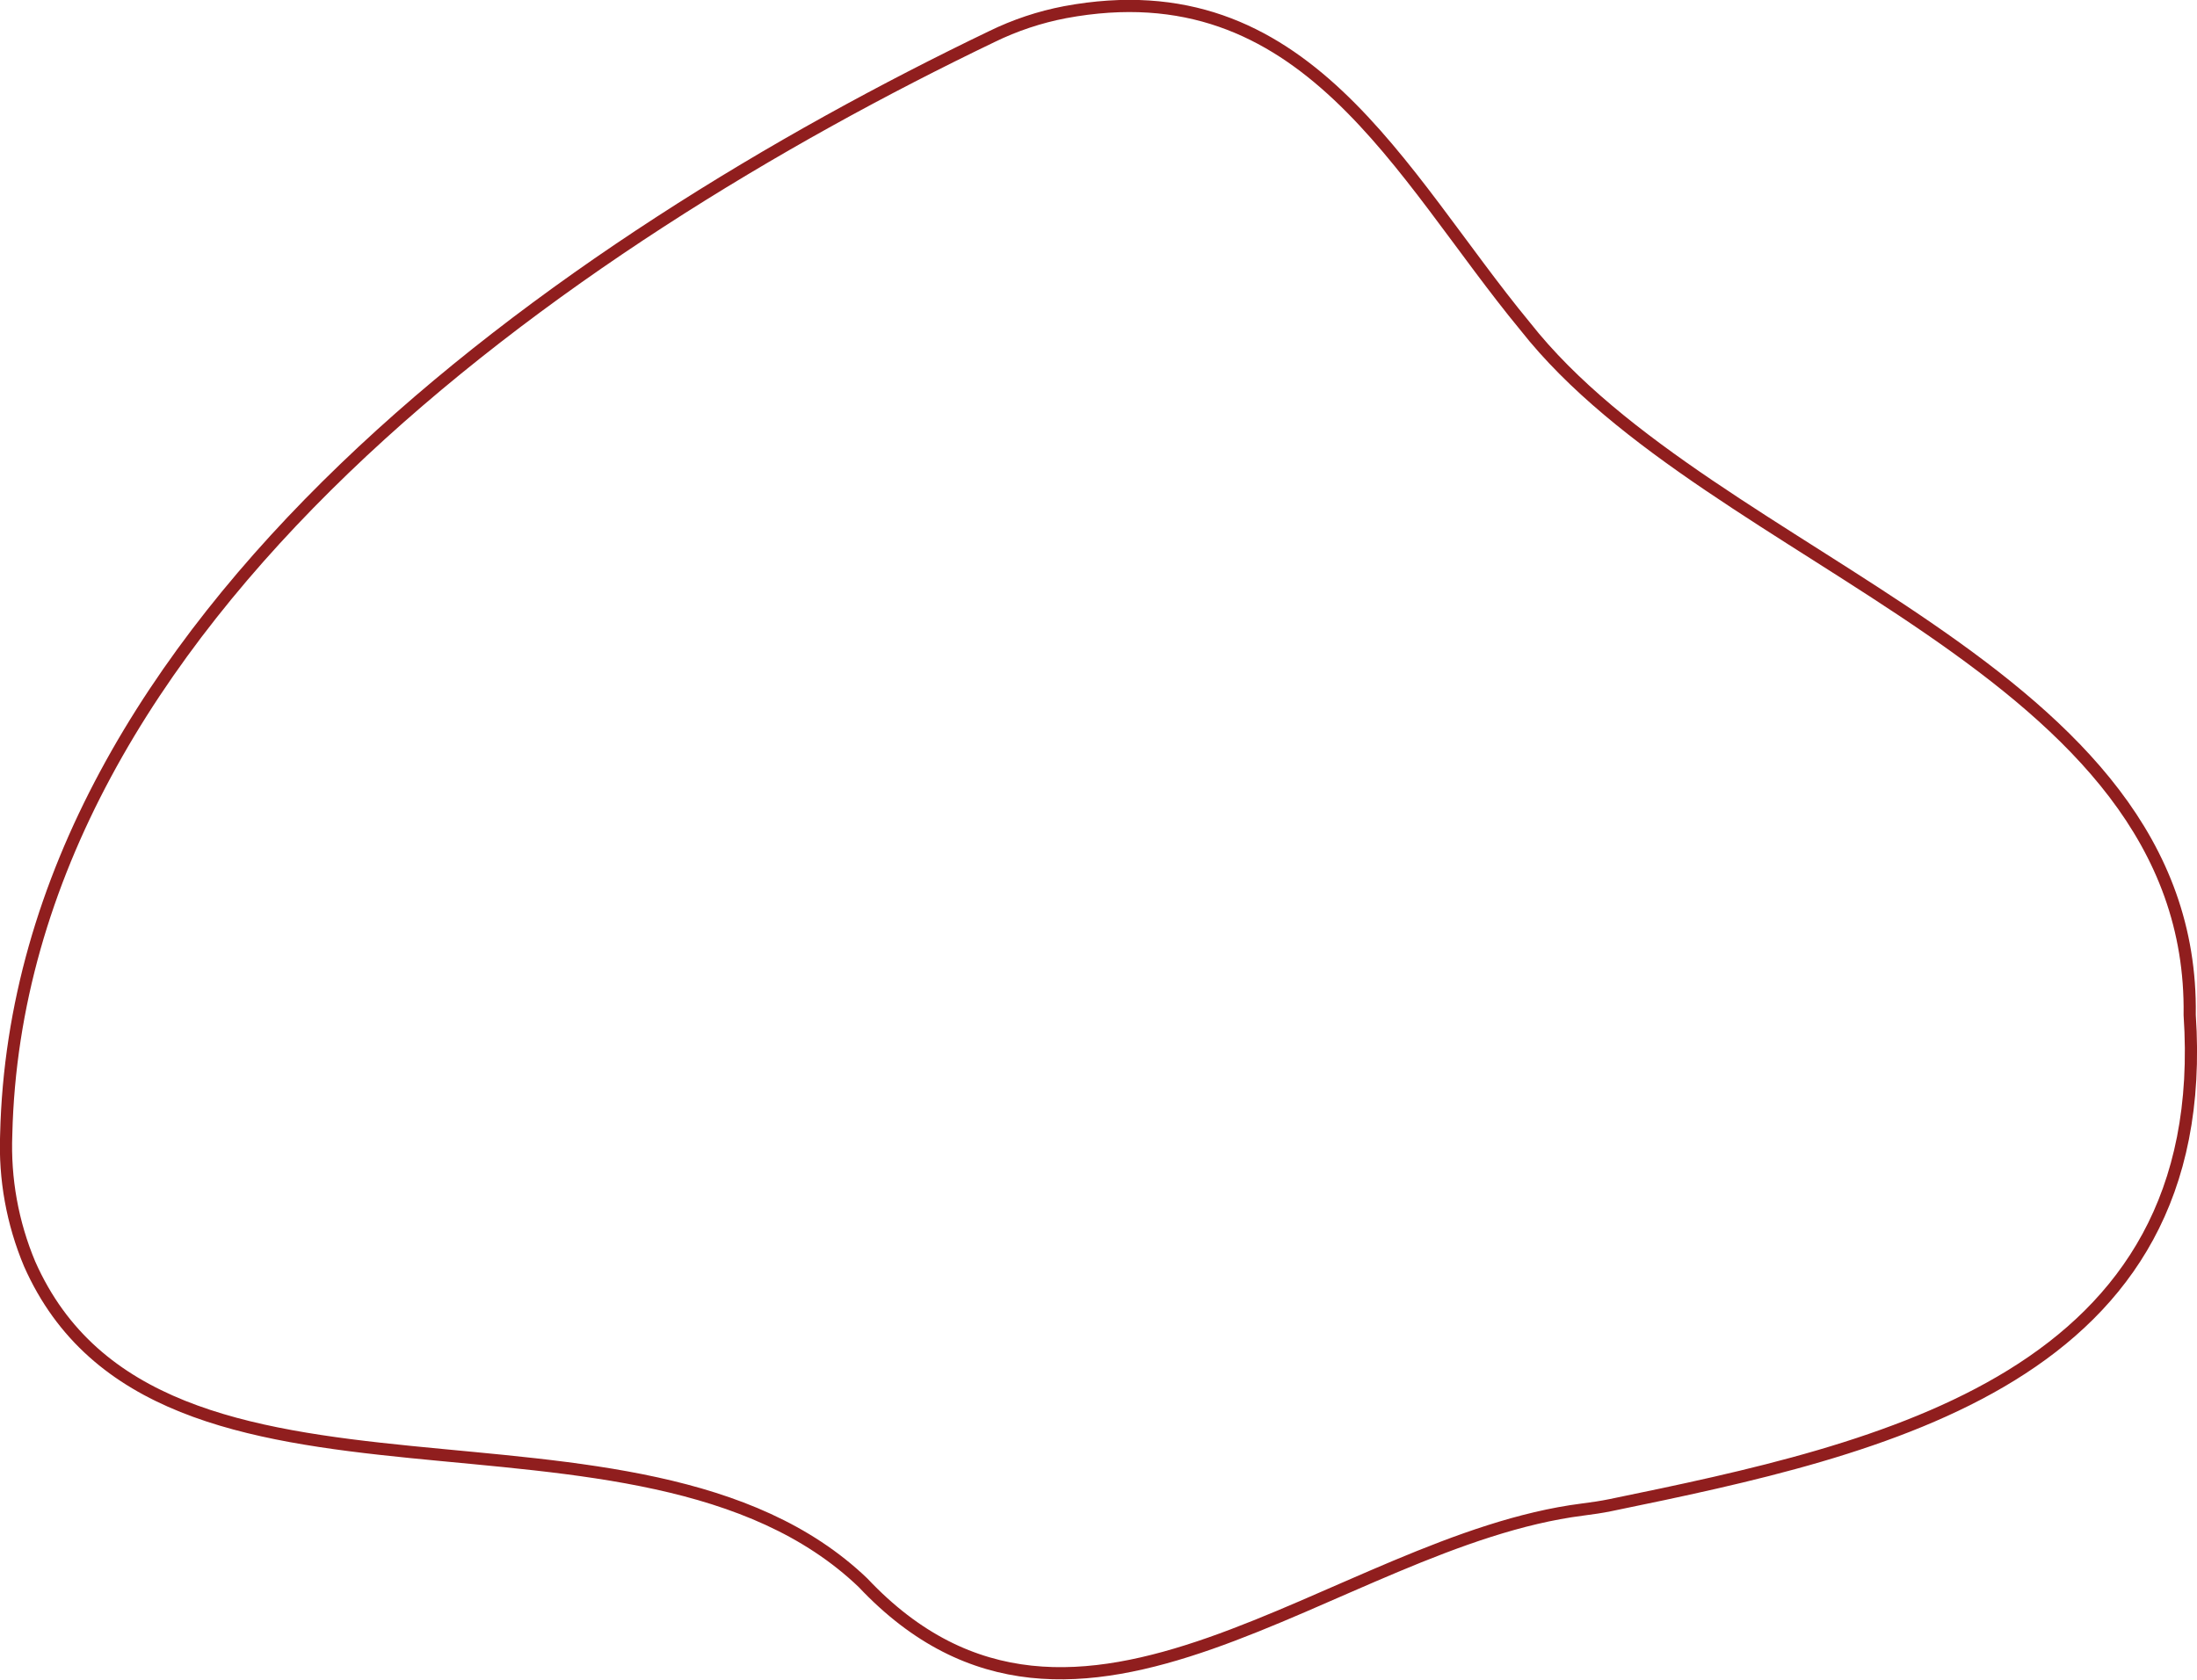
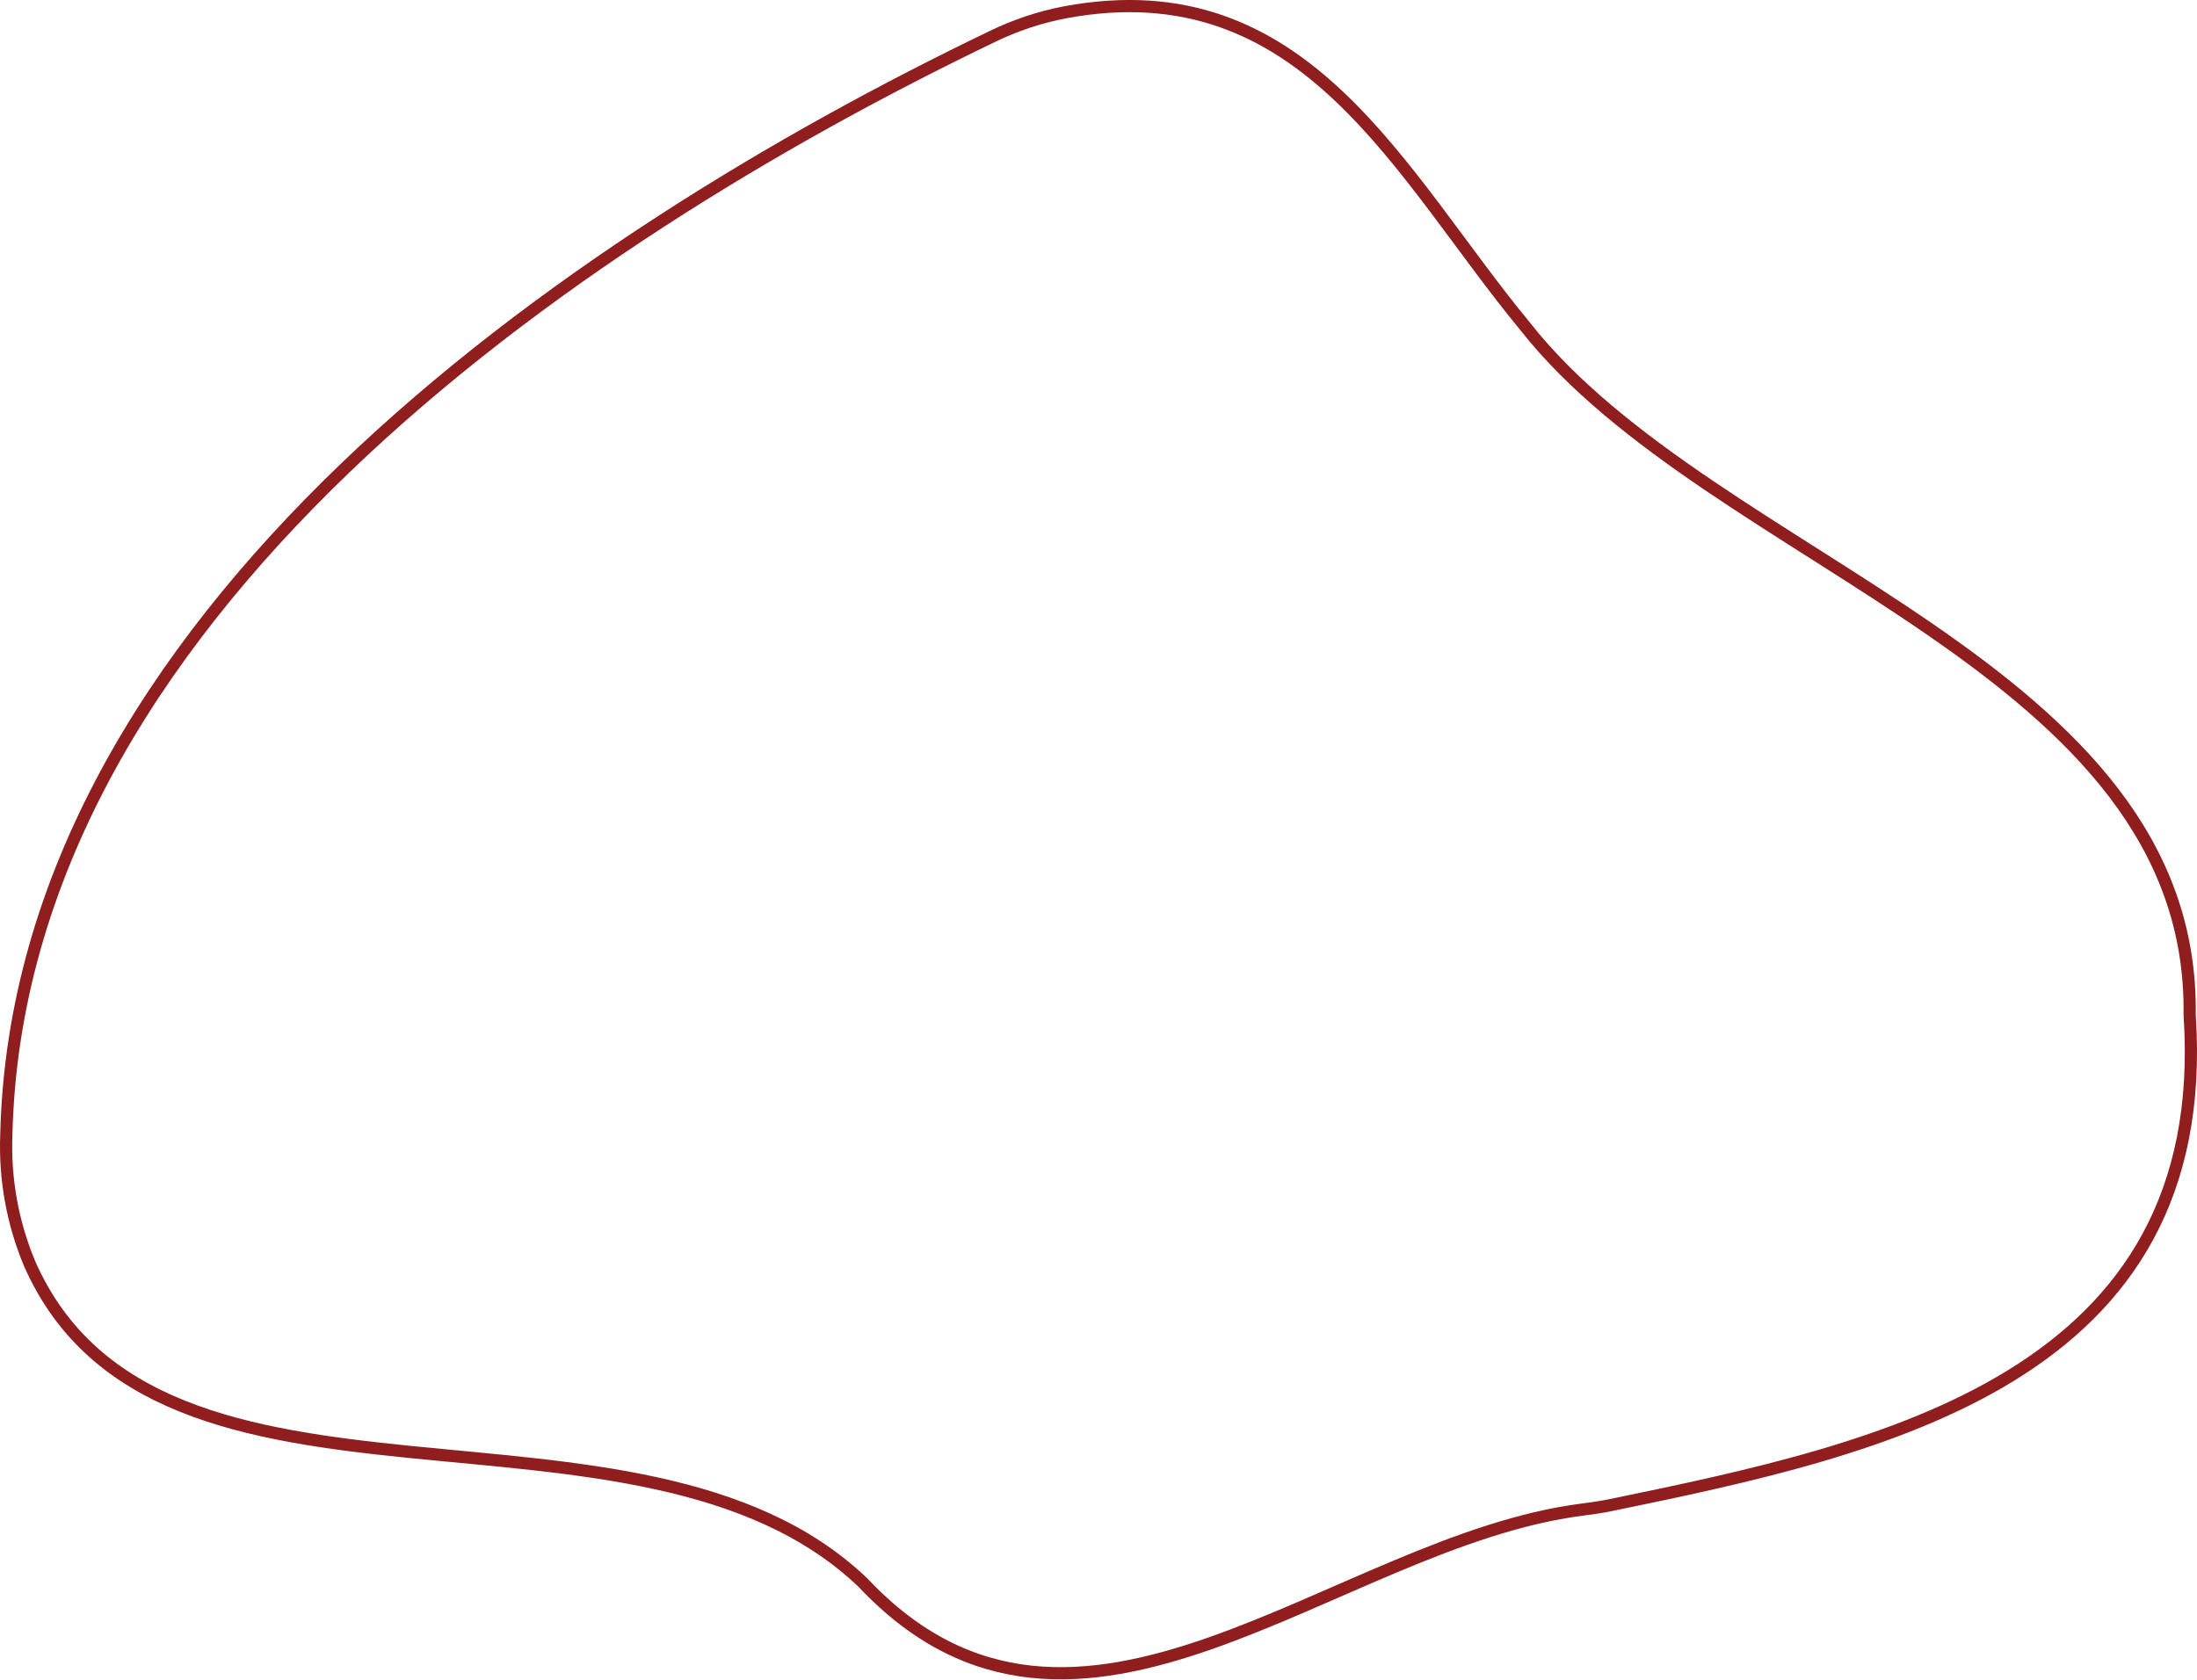
- <svg xmlns="http://www.w3.org/2000/svg" viewBox="0 0 180.19 137.77">
-   <defs>
-     <style>.cls-1{fill:none;stroke:#901e1e;stroke-miterlimit:10;}</style>
+ <svg xmlns="http://www.w3.org/2000/svg" viewBox="0 0 973.193 744" version="1.1" id="svg178" width="10.137in" height="7.75in">
+   <defs id="defs171">
+     <style id="style169">.cls-1{fill:none;stroke:#901e1e;stroke-miterlimit:10;}</style>
  </defs>
-   <g id="Layer_2" data-name="Layer 2">
+   <g id="Layer_2" data-name="Layer 2" transform="matrix(5.400538,0,0,5.400538,0.05177481,0.03751025)">
    <g id="Layer_1-2" data-name="Layer 1">
      <g id="Layer_8" data-name="Layer 8">
-         <path class="cls-1" d="M179.59,83.25c2,29.79-25.13,35.61-47.48,40.21-.77.16-1.55.27-2.33.37-20.31,2.59-41.42,24.66-59,6C52.39,112.23,13,127.55,2.43,103.68A24.89,24.89,0,0,1,.51,93.06c1-42.3,46-73.32,80.84-90.06a23.85,23.85,0,0,1,6-2c19.73-3.68,27.43,13.29,37.75,25.78C140.47,46.3,180,54.61,179.59,83.25Z" />
+         <path class="cls-1" d="m 179.59,83.25 c 2,29.79 -25.13,35.61 -47.48,40.21 -0.77,0.16 -1.55,0.27 -2.33,0.37 -20.31,2.59 -41.42,24.66 -59,6 C 52.39,112.23 13,127.55 2.43,103.68 A 24.89,24.89 0 0 1 0.51,93.06 c 1,-42.3 46,-73.32 80.84,-90.06 a 23.85,23.85 0 0 1 6,-2 c 19.73,-3.68 27.43,13.29 37.75,25.78 15.37,19.52 54.9,27.83 54.49,56.47 z" id="path173" />
      </g>
    </g>
  </g>
</svg>
